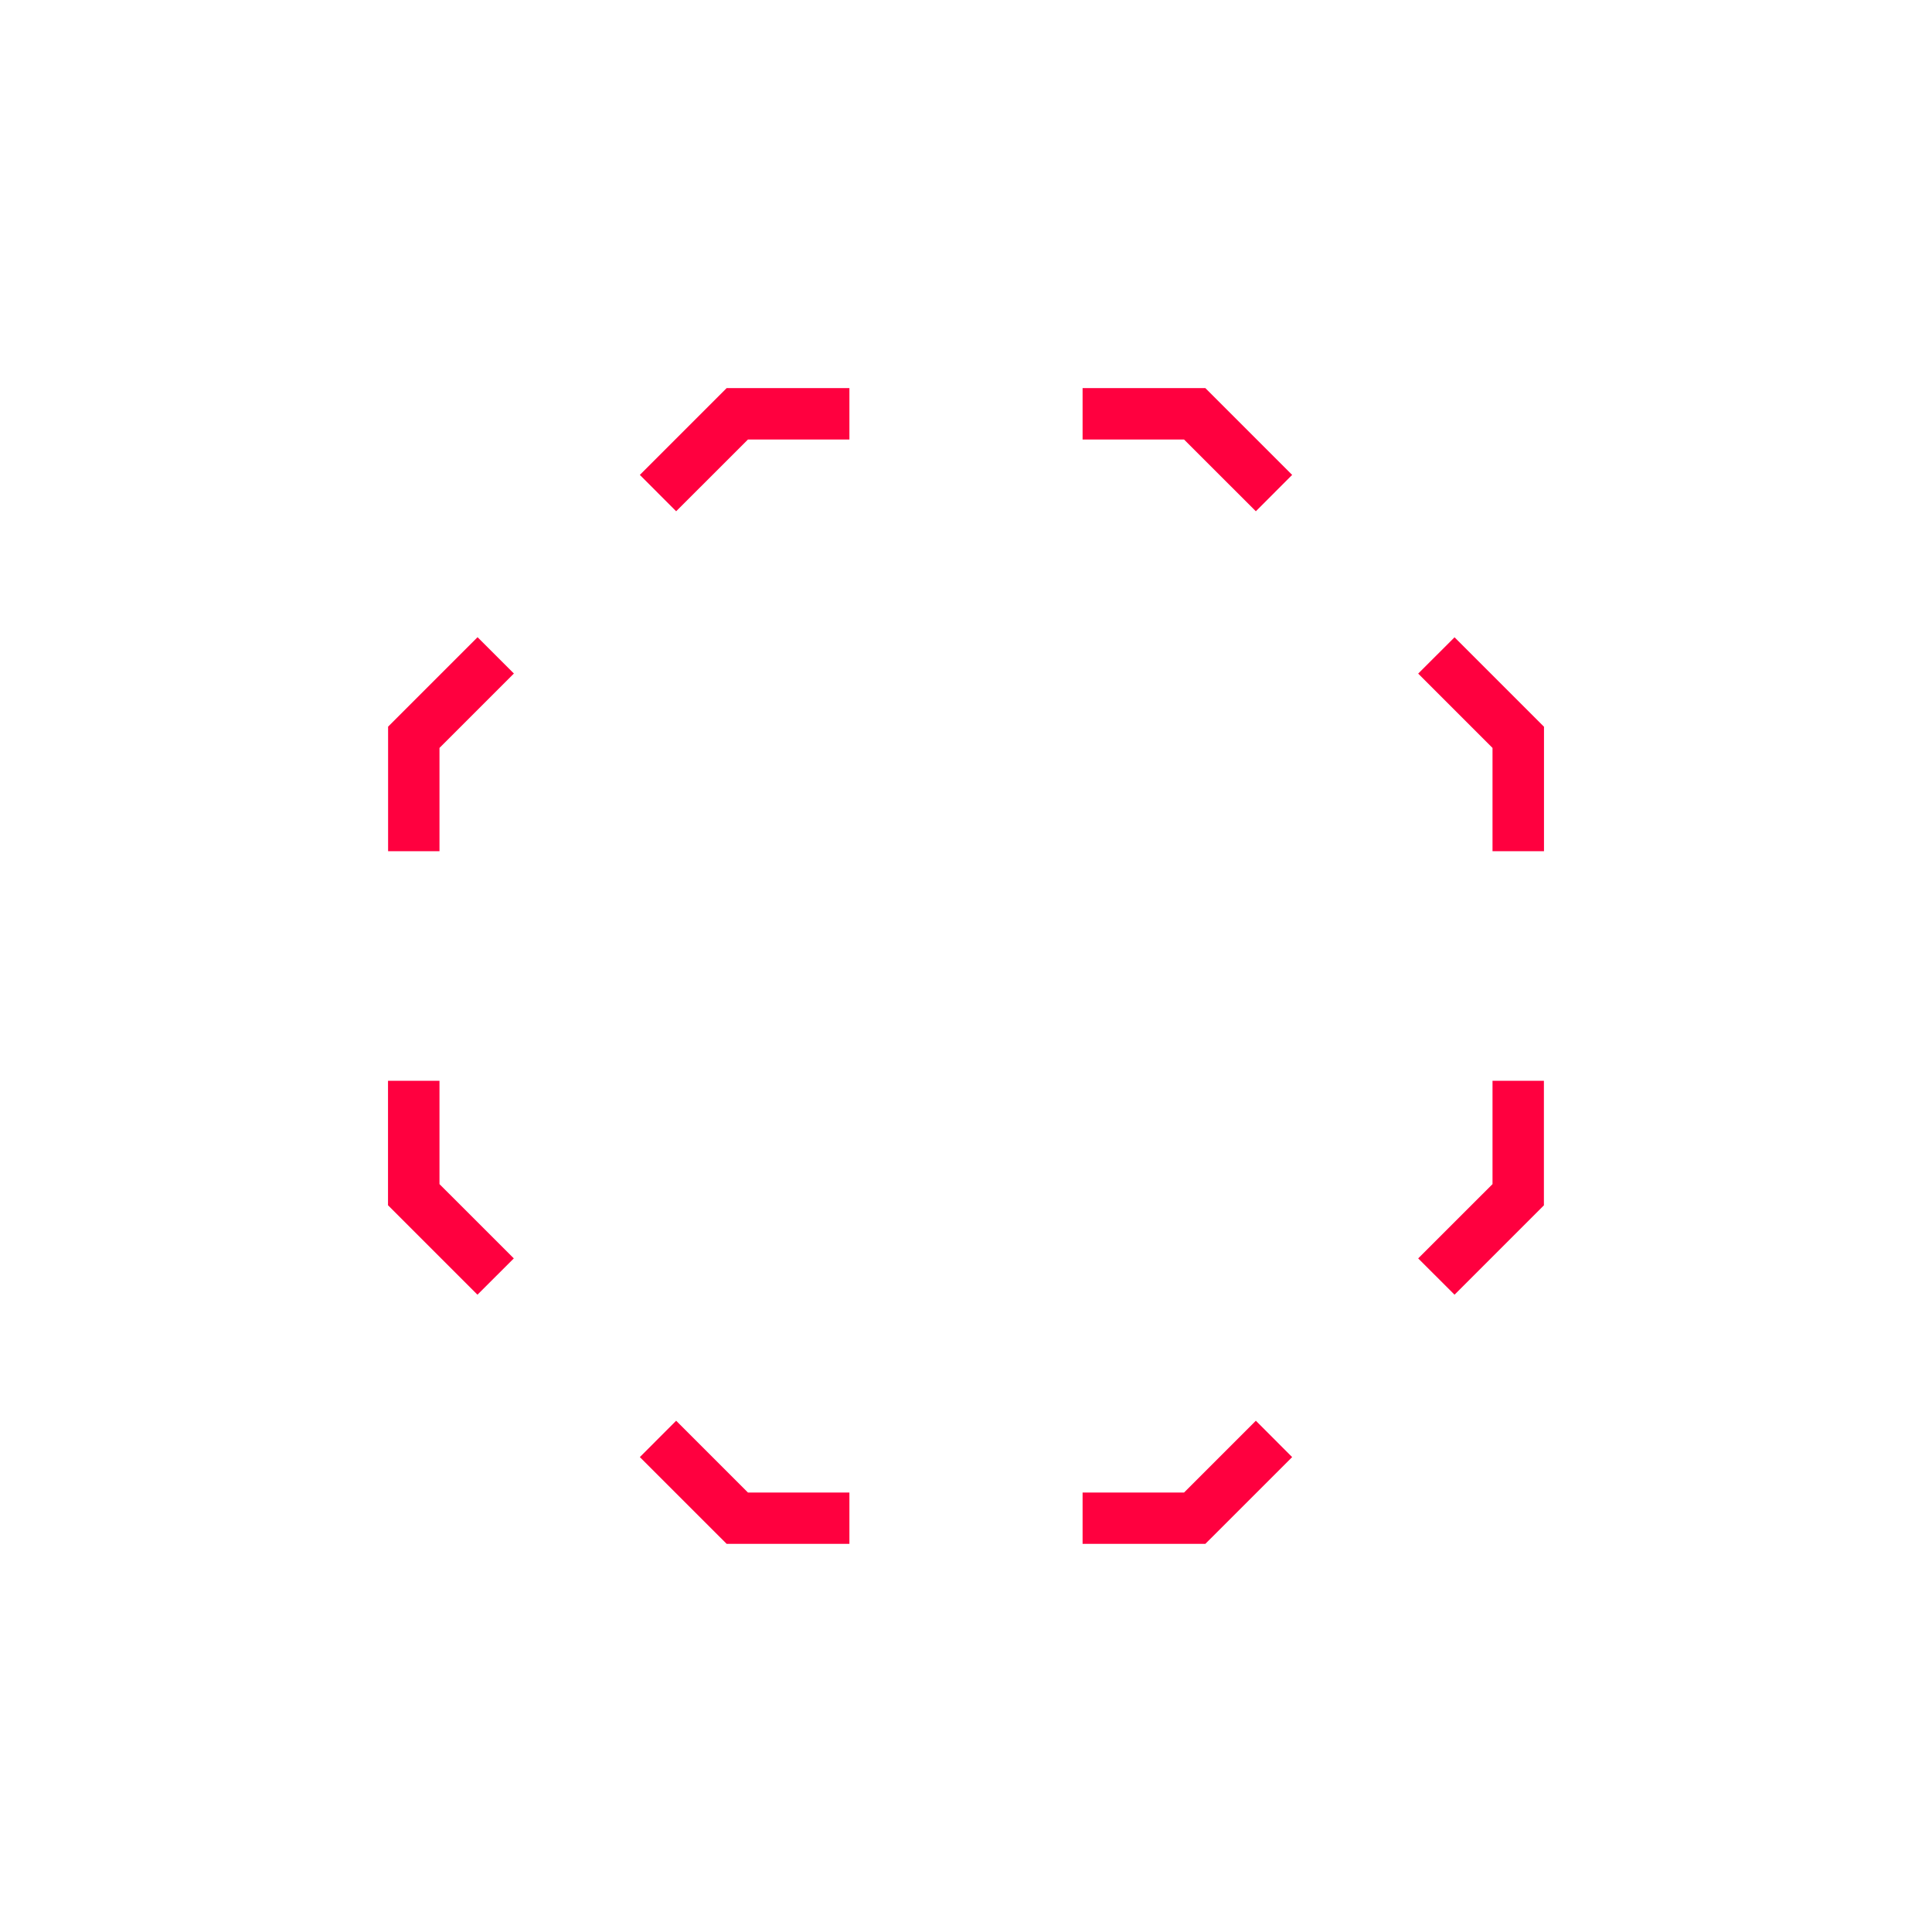
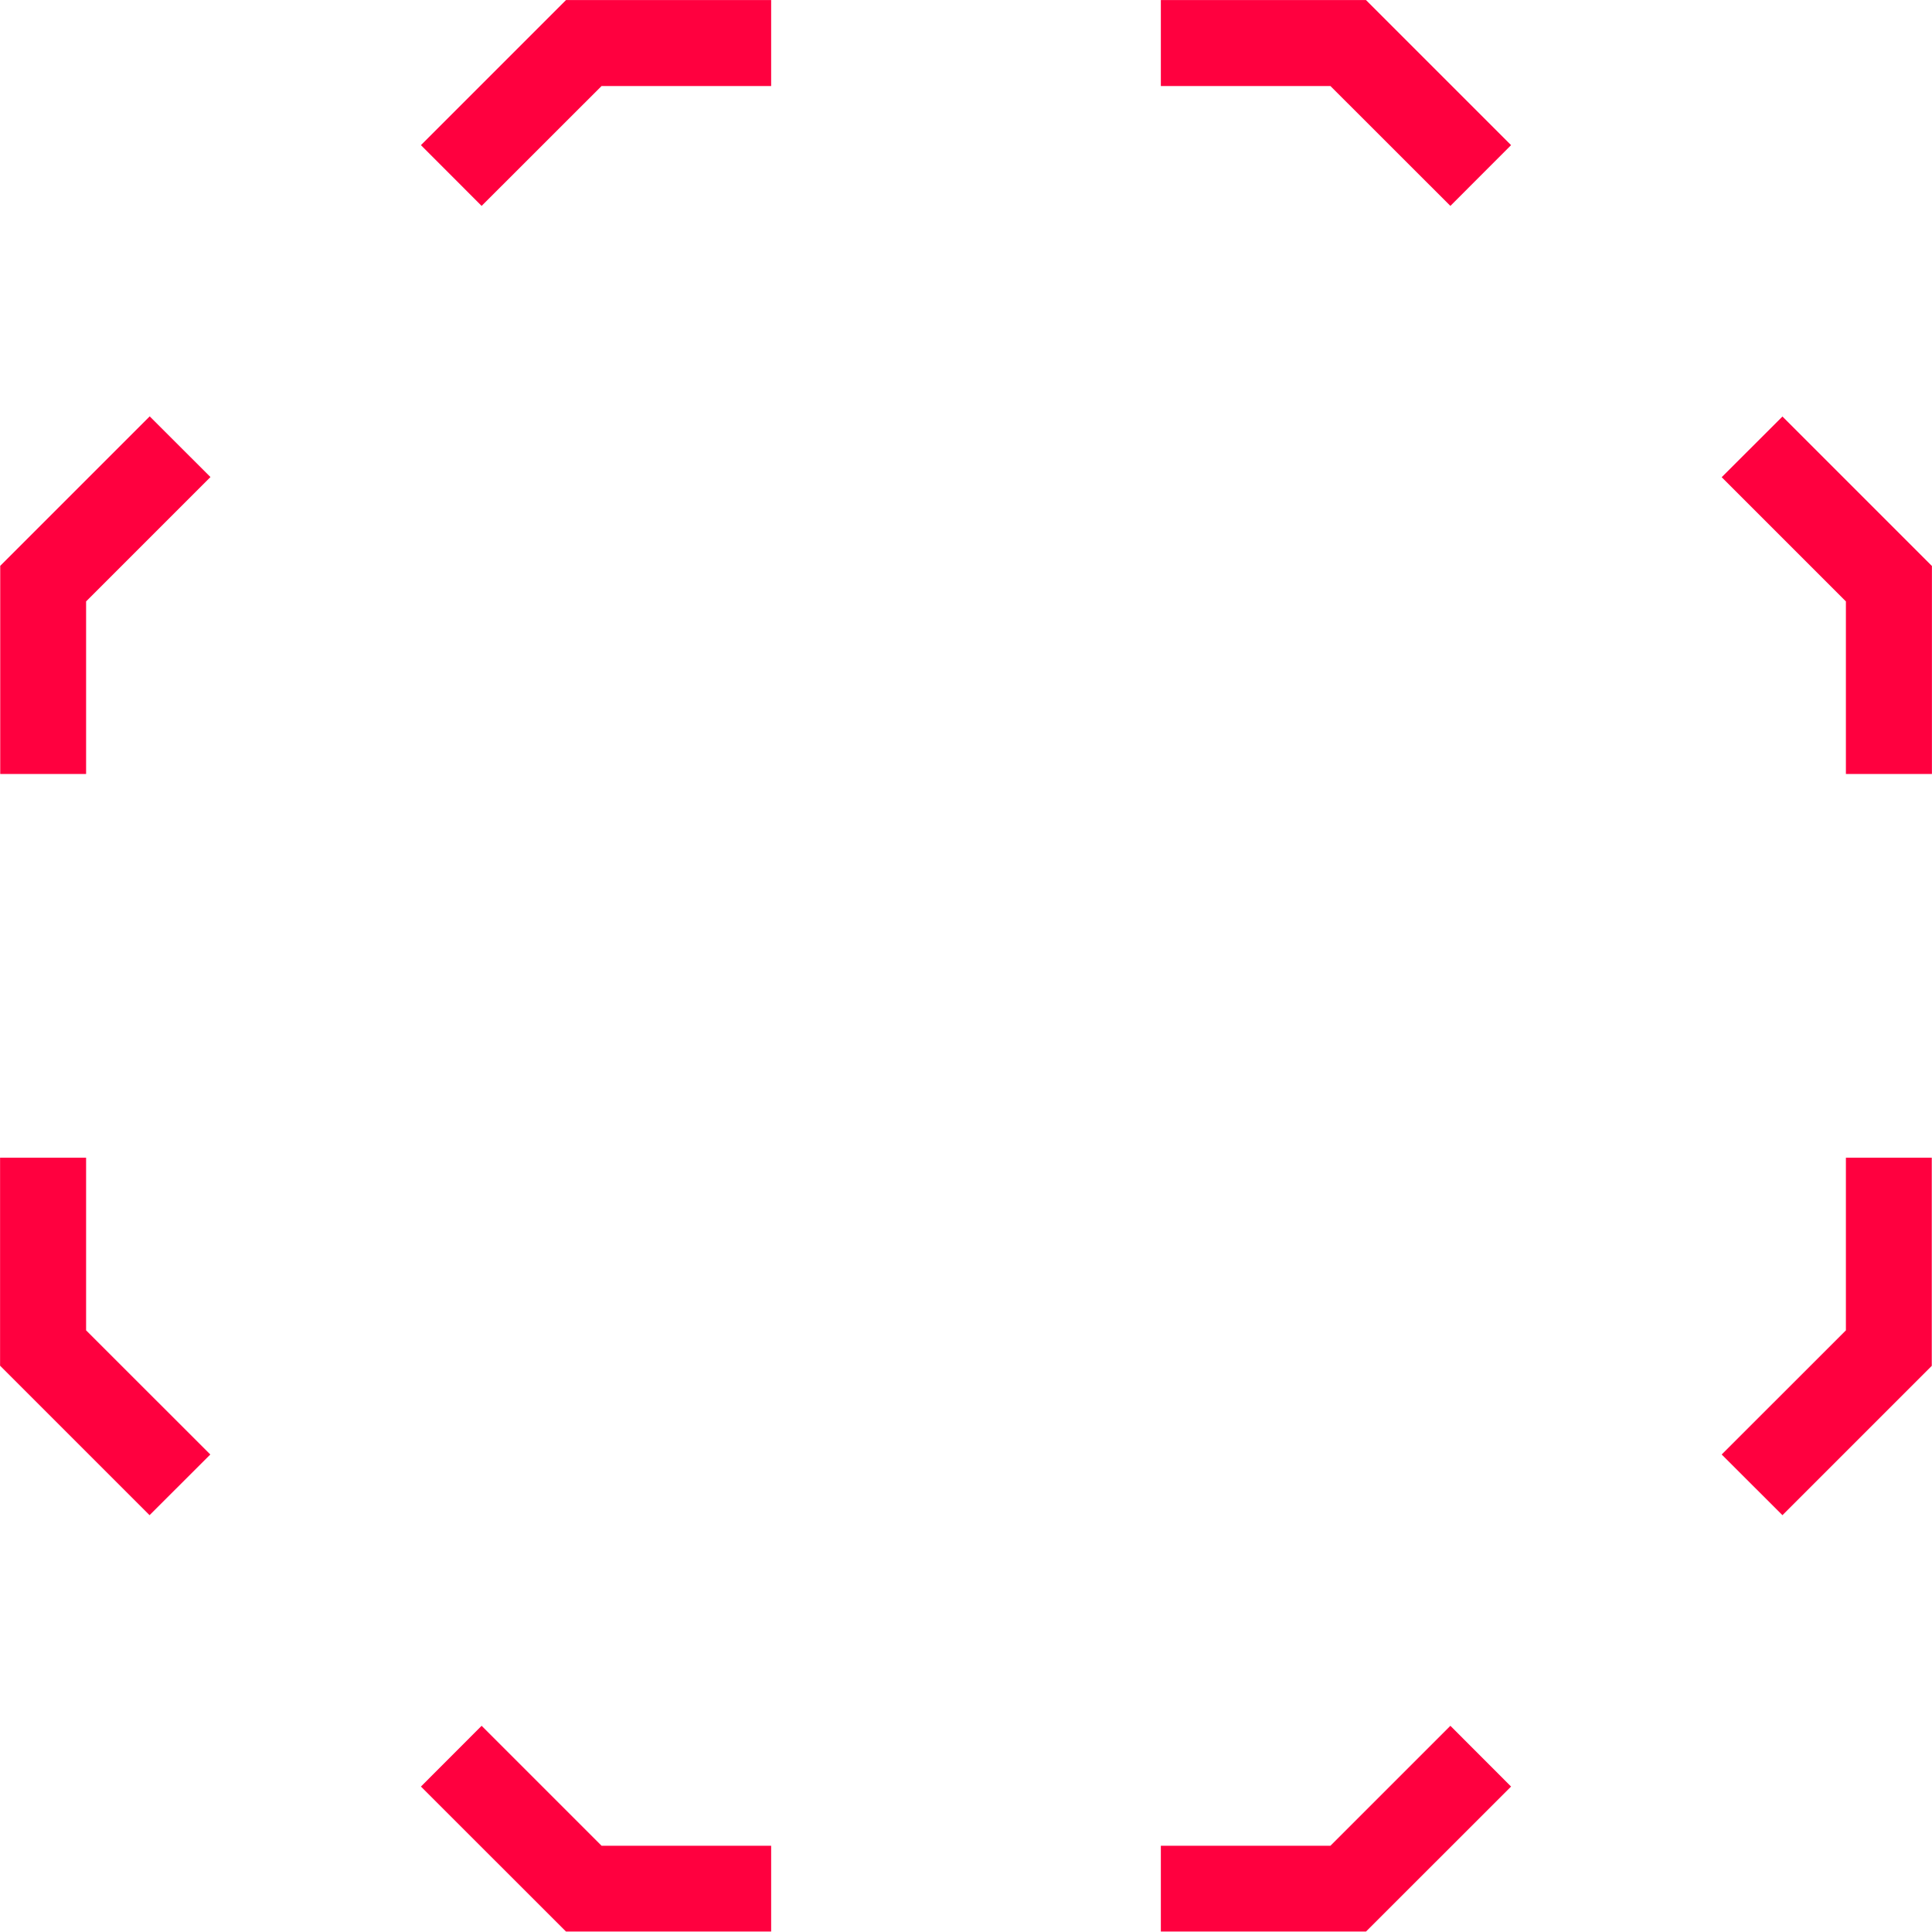
- <svg xmlns="http://www.w3.org/2000/svg" id="Layer_1" data-name="Layer 1" viewBox="0 0 432 432">
+ <svg xmlns="http://www.w3.org/2000/svg" id="Layer_1" data-name="Layer 1" viewBox="86.75 86.77 258.5 258.45">
  <defs>
    <style>.cls-1{fill:#ff003f;}</style>
  </defs>
  <polygon class="cls-1" points="280.81 114.32 264.76 98.28 242.07 98.28 242.07 86.78 269.52 86.78 288.93 106.19 280.81 114.32" />
  <polygon class="cls-1" points="151.19 114.32 143.07 106.19 162.48 86.78 189.93 86.78 189.93 98.28 167.24 98.28 151.19 114.32" />
  <path class="cls-1" d="M106.76,289.5l-20-20V241.67H98.27v23.1l16.62,16.61Zm-8.49-99.17H86.78V162.48l20-20,8.13,8.12L98.27,167.24Z" />
  <polygon class="cls-1" points="189.93 345.21 162.48 345.21 143.07 325.81 151.19 317.68 167.24 333.73 189.93 333.73 189.93 345.21" />
  <polygon class="cls-1" points="269.52 345.21 242.07 345.21 242.07 333.73 264.76 333.73 280.81 317.68 288.93 325.81 269.52 345.21" />
  <path class="cls-1" d="M325.24,289.5l-8.13-8.12,16.62-16.61v-23.1h11.49v27.85Zm20-99.17H333.73V167.24l-16.62-16.62,8.13-8.12,20,20Z" />
</svg>
